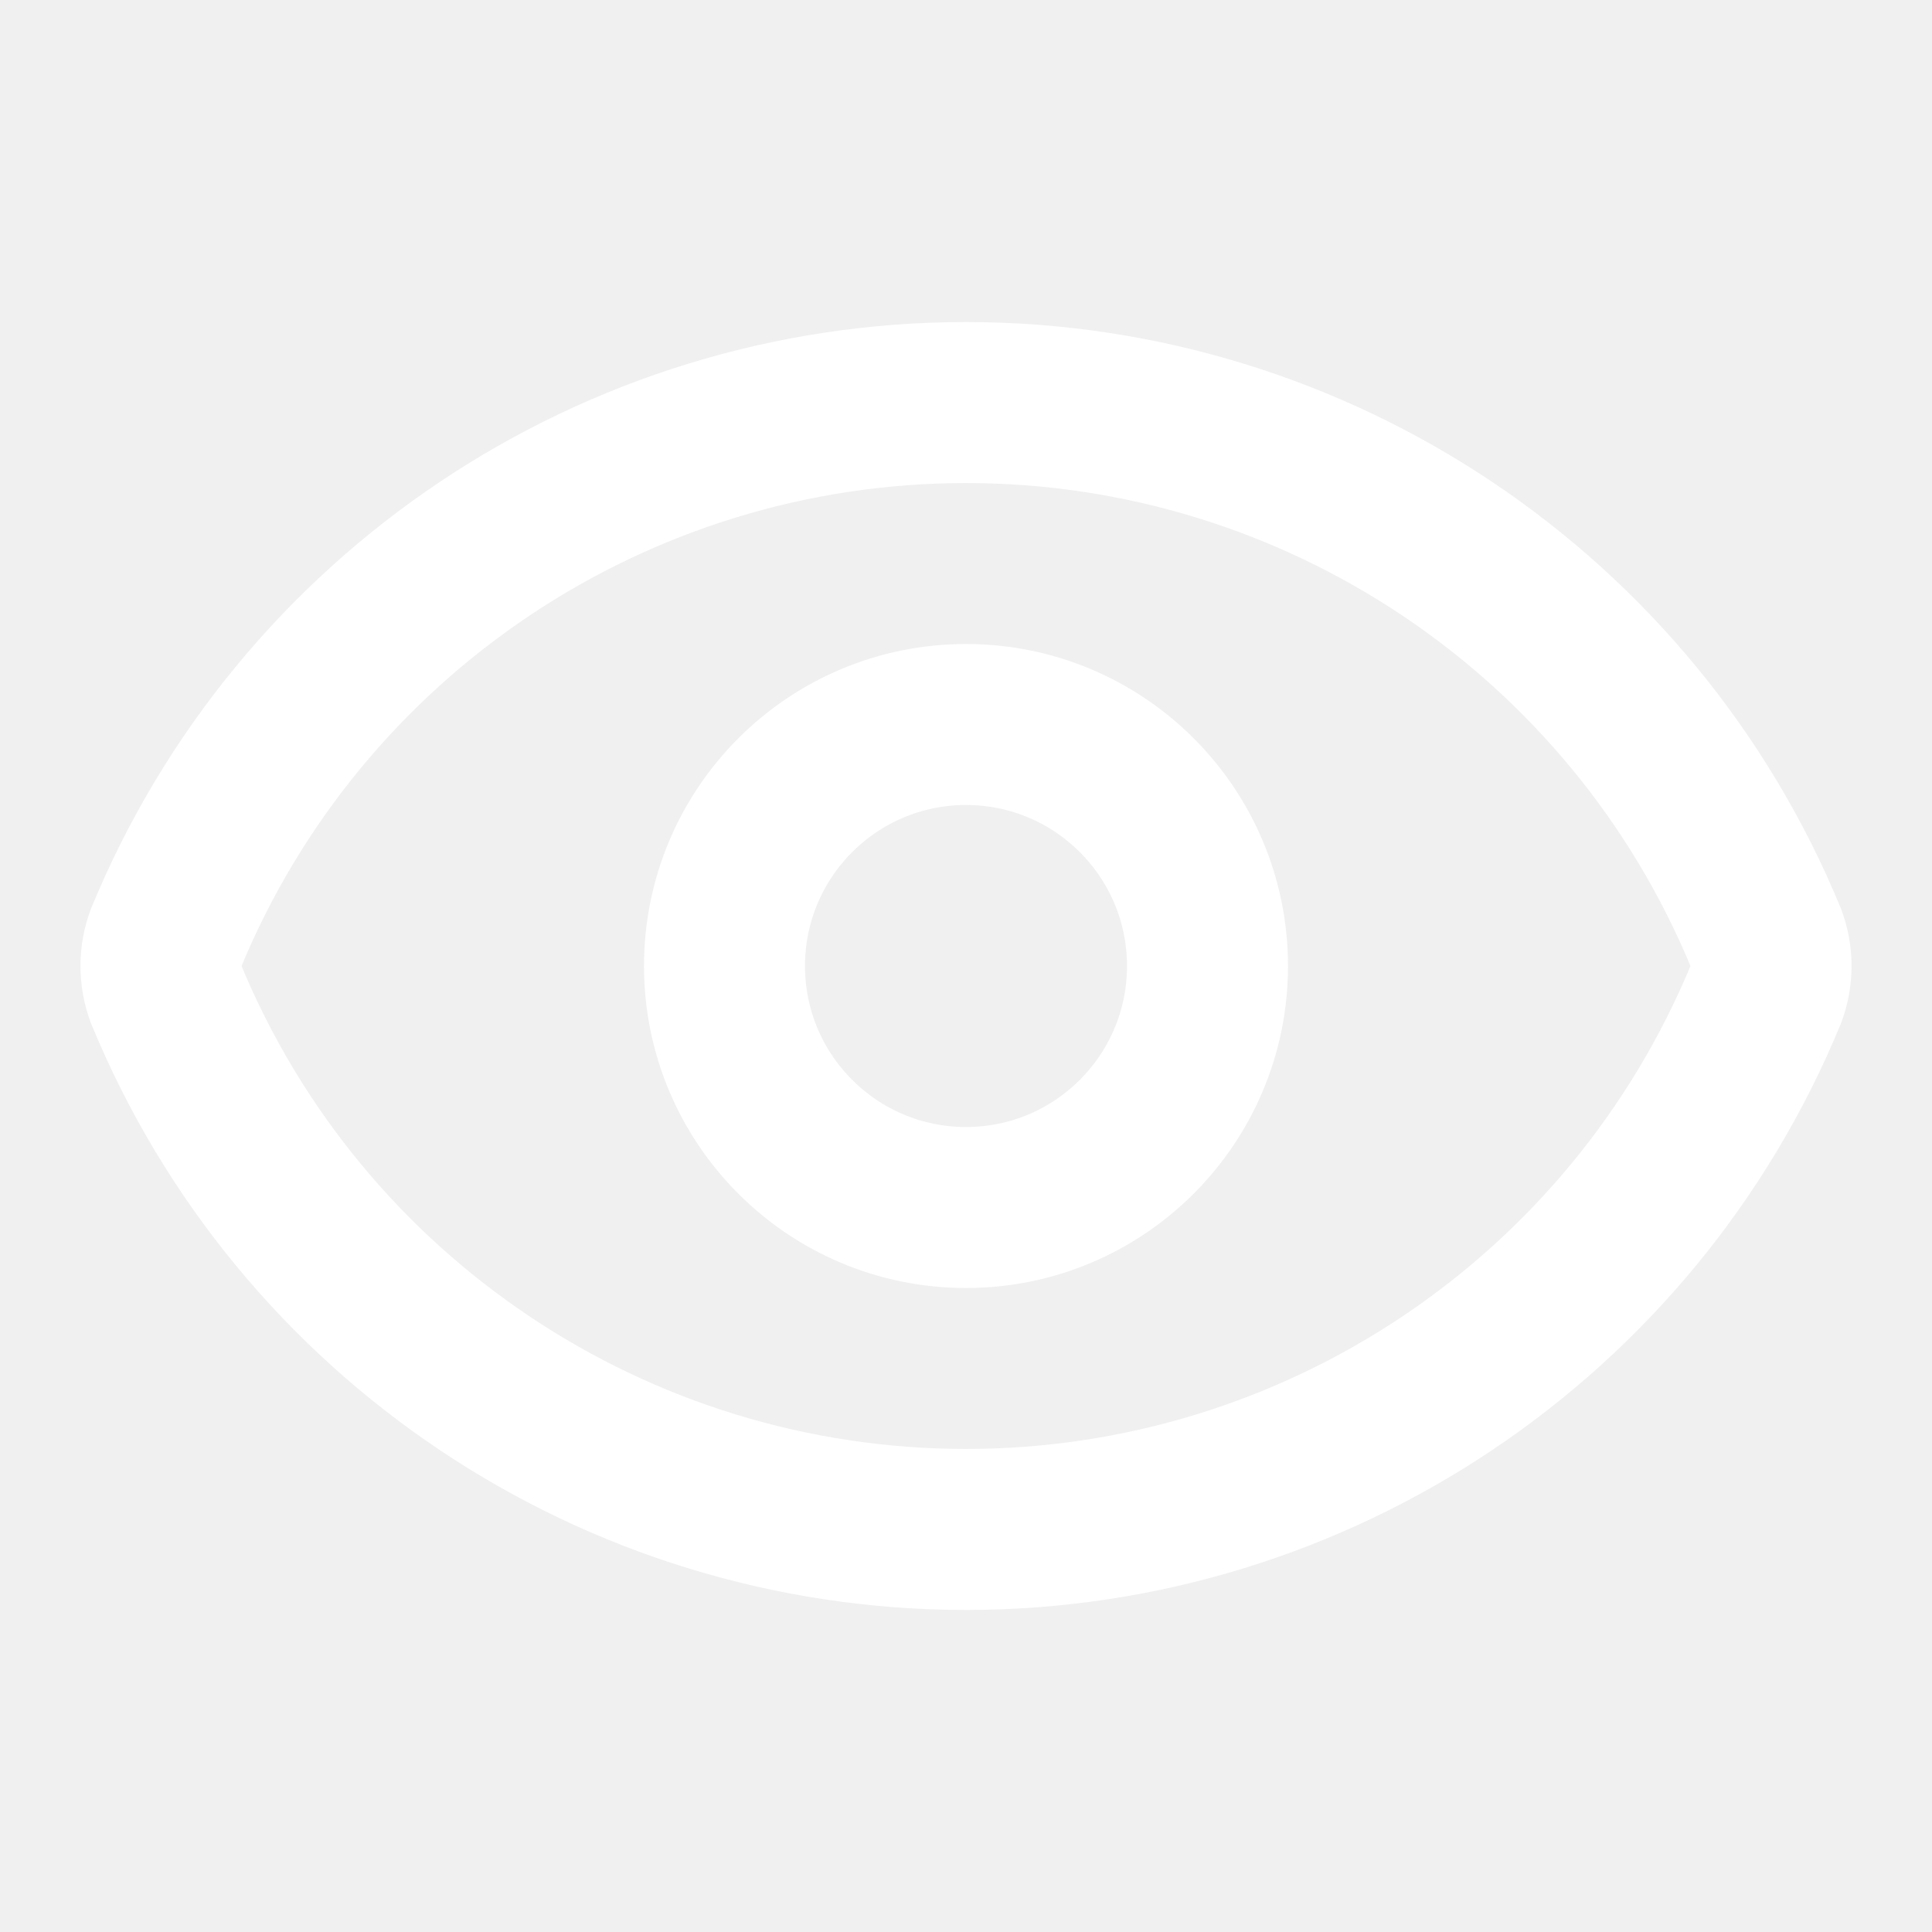
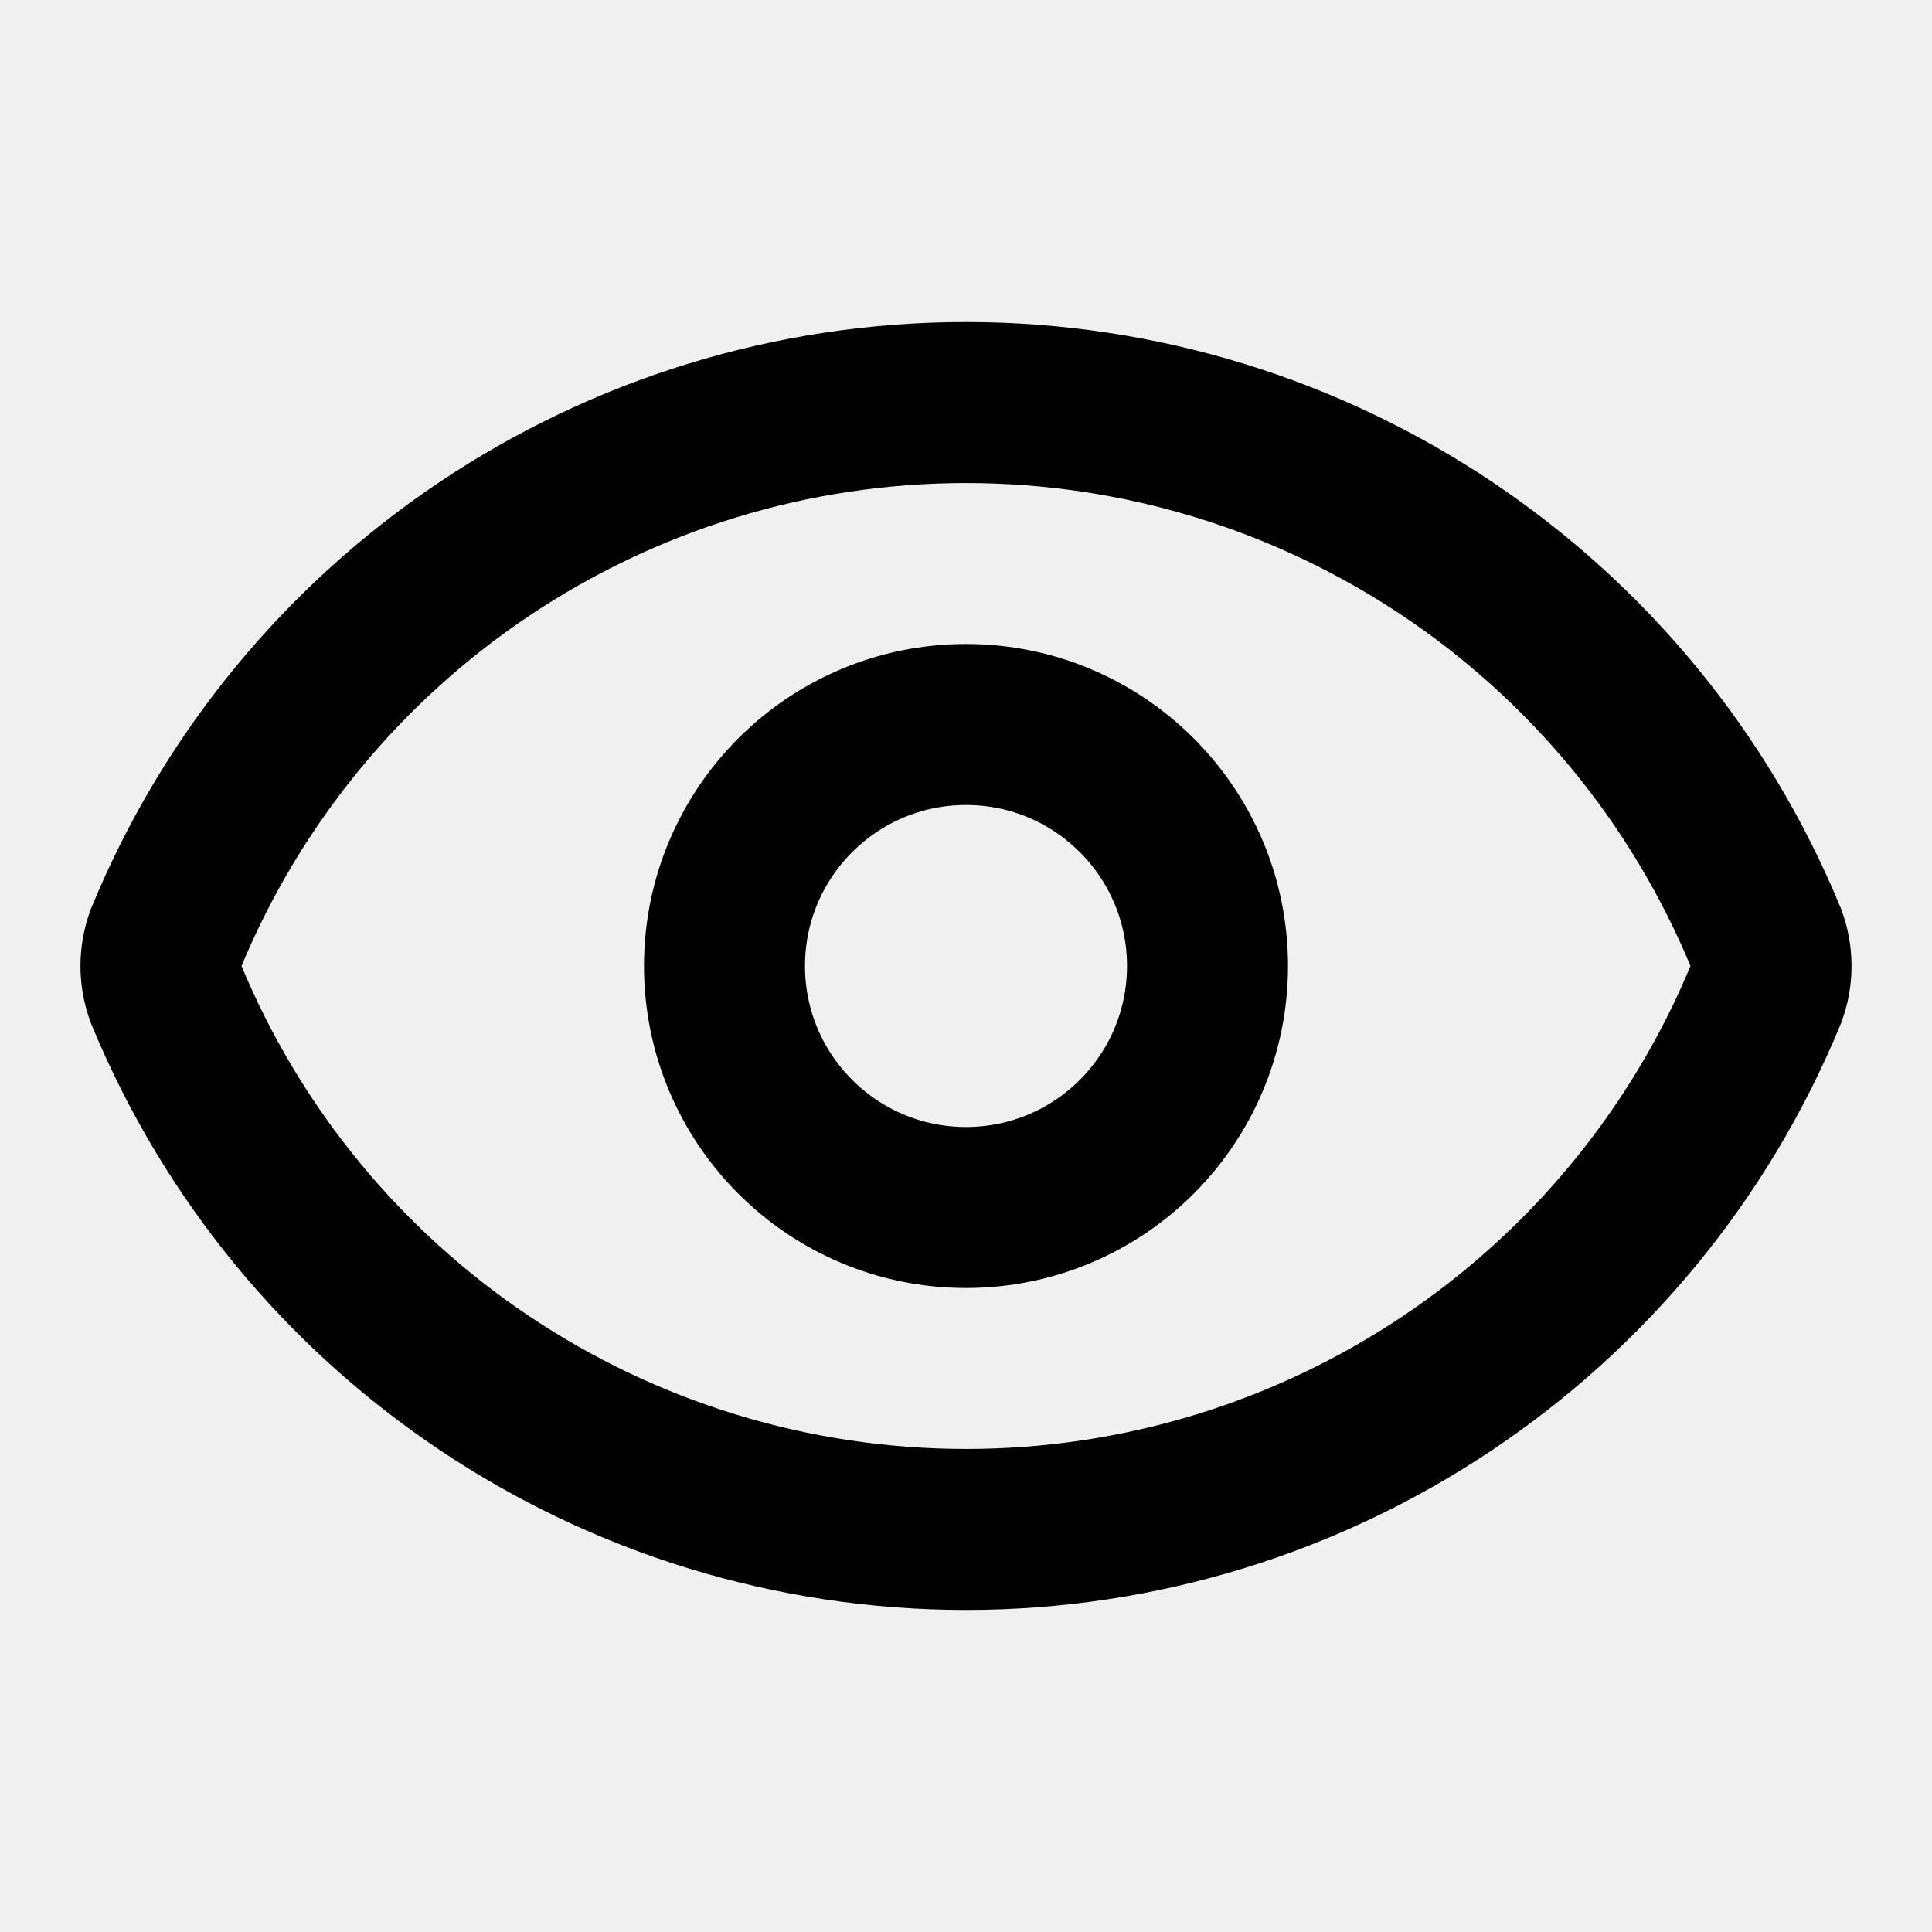
- <svg xmlns="http://www.w3.org/2000/svg" width="24" height="24" viewBox="0 0 24 24" fill="none" stroke="white" stroke-width="2" stroke-linecap="round" stroke-linejoin="round" class="lucide lucide-eye-icon lucide-eye">
+ <svg xmlns="http://www.w3.org/2000/svg" width="24" height="24" viewBox="0 0 24 24" fill="none" stroke="currentColor" stroke-width="2" stroke-linecap="round" stroke-linejoin="round" class="lucide lucide-eye-icon lucide-eye">
  <path d="M2.062 12.348a1 1 0 0 1 0-.696 10.75 10.75 0 0 1 19.876 0 1 1 0 0 1 0 .696 10.75 10.75 0 0 1-19.876 0" />
  <circle cx="12" cy="12" r="3" />
</svg>
